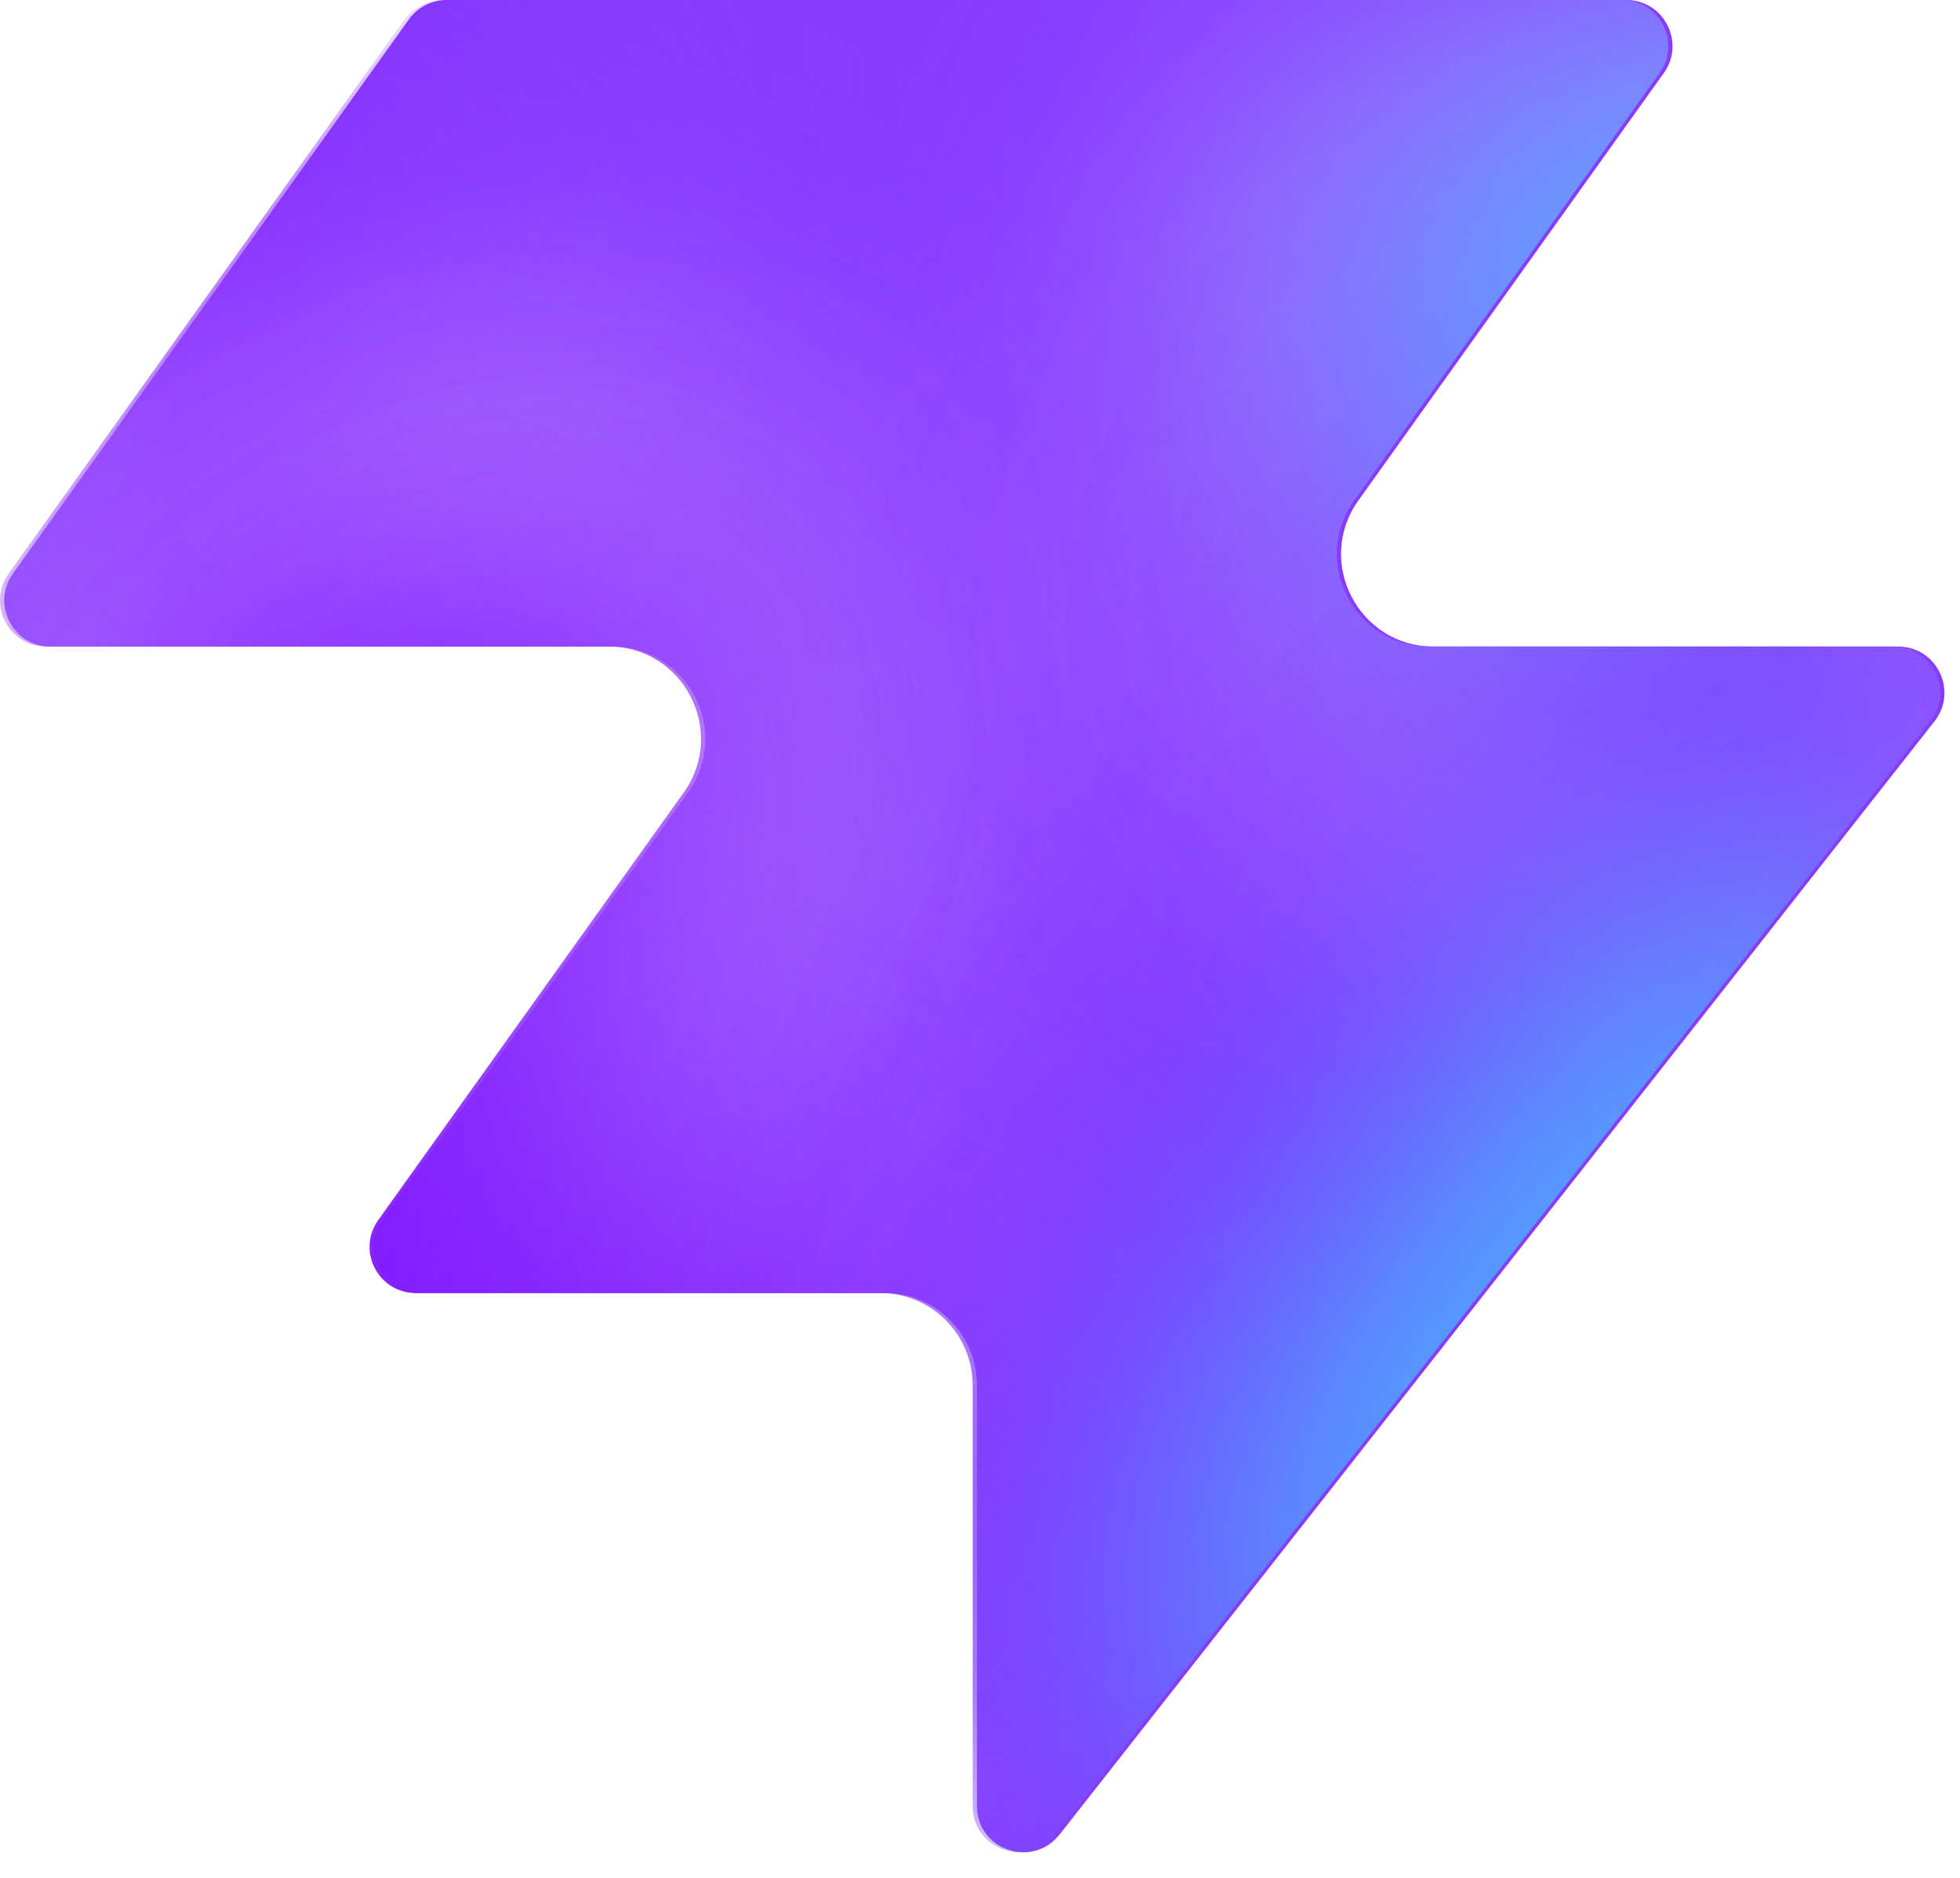
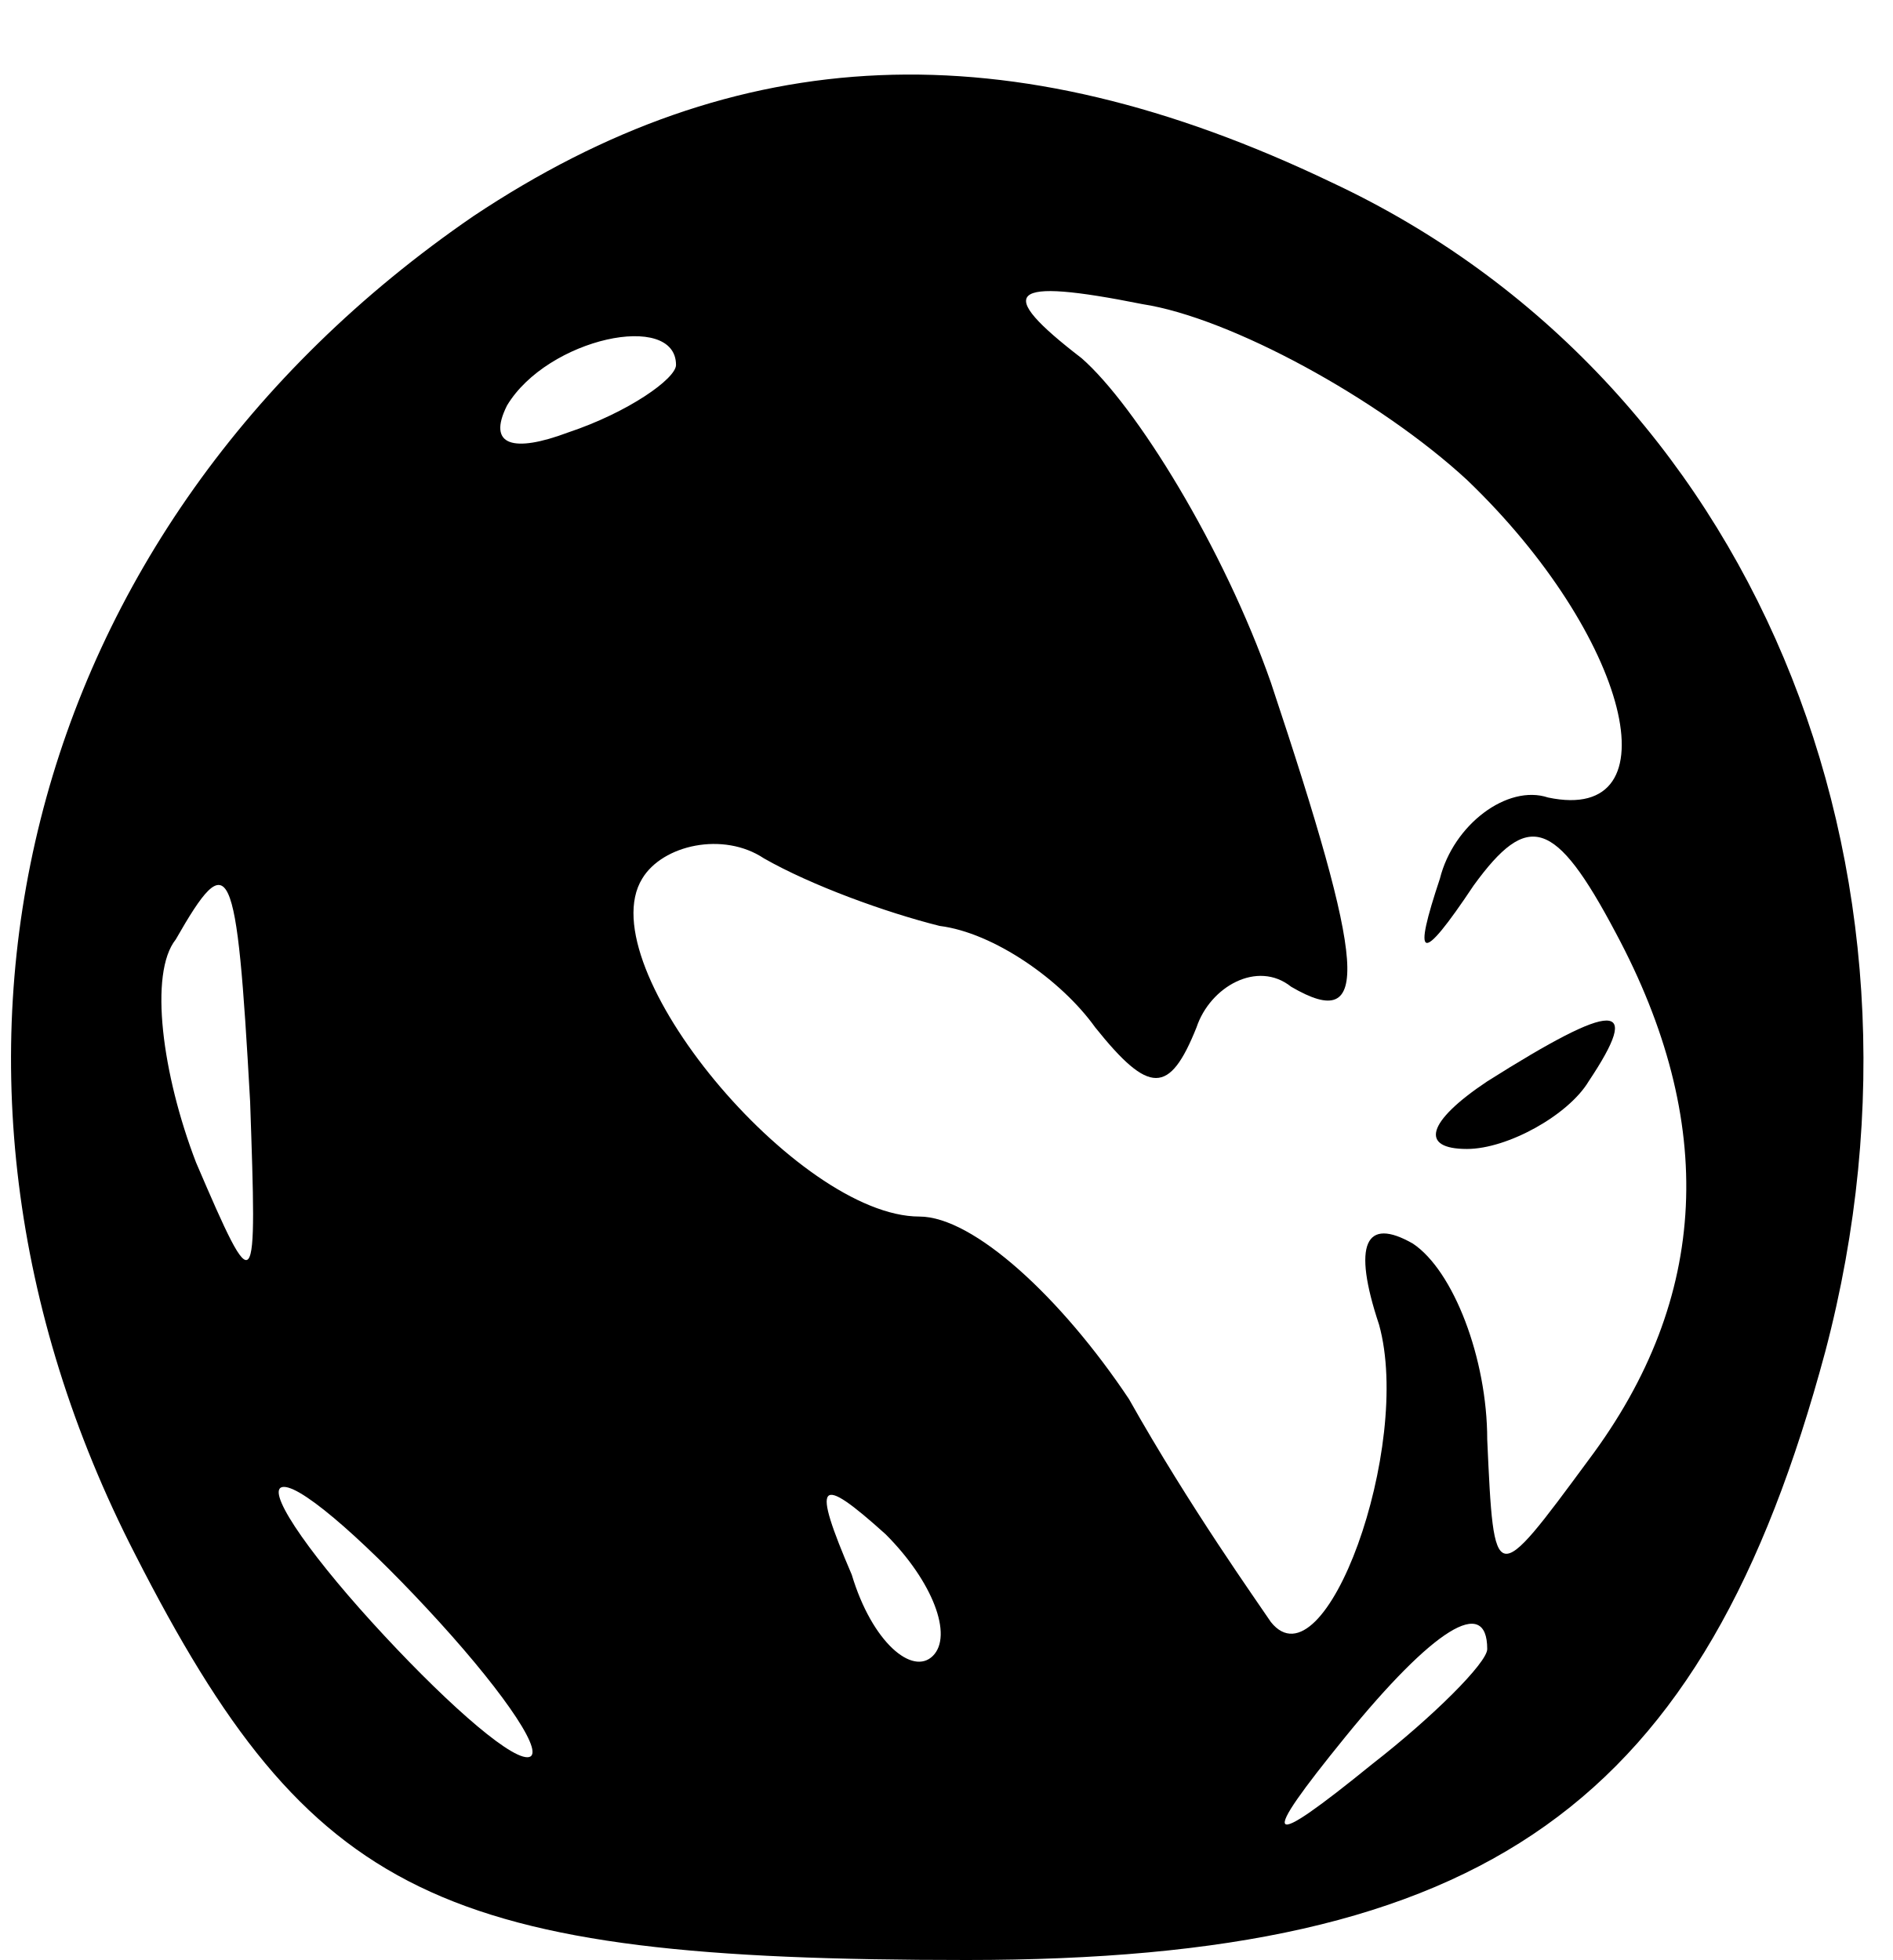
- <svg xmlns="http://www.w3.org/2000/svg" width="48" height="46" fill="none" viewBox="0 0 48 46">
-   <path fill="#863bff" d="M25.946 44.938c-.664.845-2.021.375-2.021-.698V33.937a2.26 2.26 0 0 0-2.262-2.262H10.287c-.92 0-1.456-1.04-.92-1.788l7.48-10.471c1.07-1.497 0-3.578-1.842-3.578H1.237c-.92 0-1.456-1.04-.92-1.788L10.013.474c.214-.297.556-.474.92-.474h28.894c.92 0 1.456 1.04.92 1.788l-7.48 10.471c-1.07 1.498 0 3.579 1.842 3.579h11.377c.943 0 1.473 1.088.89 1.83L25.947 44.94z" style="fill:#863bff;fill:color(display-p3 .525 .23 1);fill-opacity:1" />
-   <mask id="a" width="48" height="46" x="0" y="0" maskUnits="userSpaceOnUse" style="mask-type:alpha">
-     <path fill="#000" d="M25.842 44.938c-.664.844-2.021.375-2.021-.698V33.937a2.26 2.26 0 0 0-2.262-2.262H10.183c-.92 0-1.456-1.04-.92-1.788l7.48-10.471c1.07-1.498 0-3.579-1.842-3.579H1.133c-.92 0-1.456-1.04-.92-1.787L9.91.473c.214-.297.556-.474.92-.474h28.894c.92 0 1.456 1.04.92 1.788l-7.48 10.471c-1.07 1.498 0 3.578 1.842 3.578h11.377c.943 0 1.473 1.088.89 1.832L25.843 44.94z" style="fill:#000;fill-opacity:1" />
-   </mask>
-   <g mask="url(#a)">
-     <g filter="url(#b)">
-       <ellipse cx="5.508" cy="14.704" fill="#ede6ff" rx="5.508" ry="14.704" style="fill:#ede6ff;fill:color(display-p3 .927 .903 1);fill-opacity:1" transform="matrix(.00324 1 1 -.00324 -4.47 31.516)" />
-     </g>
-     <g filter="url(#c)">
-       <ellipse cx="10.399" cy="29.851" fill="#ede6ff" rx="10.399" ry="29.851" style="fill:#ede6ff;fill:color(display-p3 .927 .903 1);fill-opacity:1" transform="matrix(.00324 1 1 -.00324 -39.328 7.883)" />
-     </g>
-     <g filter="url(#d)">
-       <ellipse cx="5.508" cy="30.487" fill="#7e14ff" rx="5.508" ry="30.487" style="fill:#7e14ff;fill:color(display-p3 .492 .077 1);fill-opacity:1" transform="rotate(89.814 -25.913 -14.639)scale(1 -1)" />
-     </g>
-     <g filter="url(#e)">
-       <ellipse cx="5.508" cy="30.599" fill="#7e14ff" rx="5.508" ry="30.599" style="fill:#7e14ff;fill:color(display-p3 .492 .077 1);fill-opacity:1" transform="rotate(89.814 -32.644 -3.334)scale(1 -1)" />
-     </g>
-     <g filter="url(#f)">
-       <ellipse cx="5.508" cy="30.599" fill="#7e14ff" rx="5.508" ry="30.599" style="fill:#7e14ff;fill:color(display-p3 .492 .077 1);fill-opacity:1" transform="matrix(.00324 1 1 -.00324 -34.34 30.47)" />
-     </g>
-     <g filter="url(#g)">
-       <ellipse cx="14.072" cy="22.078" fill="#ede6ff" rx="14.072" ry="22.078" style="fill:#ede6ff;fill:color(display-p3 .927 .903 1);fill-opacity:1" transform="rotate(93.35 24.506 48.493)scale(-1 1)" />
-     </g>
-     <g filter="url(#h)">
-       <ellipse cx="3.47" cy="21.501" fill="#7e14ff" rx="3.47" ry="21.501" style="fill:#7e14ff;fill:color(display-p3 .492 .077 1);fill-opacity:1" transform="rotate(89.009 28.708 47.59)scale(-1 1)" />
-     </g>
-     <g filter="url(#i)">
-       <ellipse cx="3.47" cy="21.501" fill="#7e14ff" rx="3.47" ry="21.501" style="fill:#7e14ff;fill:color(display-p3 .492 .077 1);fill-opacity:1" transform="rotate(89.009 28.708 47.59)scale(-1 1)" />
-     </g>
-     <g filter="url(#j)">
-       <ellipse cx=".387" cy="8.972" fill="#7e14ff" rx="4.407" ry="29.108" style="fill:#7e14ff;fill:color(display-p3 .492 .077 1);fill-opacity:1" transform="rotate(39.51 .387 8.972)" />
-     </g>
-     <g filter="url(#k)">
-       <ellipse cx="47.523" cy="-6.092" fill="#7e14ff" rx="4.407" ry="29.108" style="fill:#7e14ff;fill:color(display-p3 .492 .077 1);fill-opacity:1" transform="rotate(37.892 47.523 -6.092)" />
-     </g>
-     <g filter="url(#l)">
-       <ellipse cx="41.412" cy="6.333" fill="#47bfff" rx="5.971" ry="9.665" style="fill:#47bfff;fill:color(display-p3 .28 .748 1);fill-opacity:1" transform="rotate(37.892 41.412 6.333)" />
-     </g>
-     <g filter="url(#m)">
-       <ellipse cx="-1.879" cy="38.332" fill="#7e14ff" rx="4.407" ry="29.108" style="fill:#7e14ff;fill:color(display-p3 .492 .077 1);fill-opacity:1" transform="rotate(37.892 -1.88 38.332)" />
-     </g>
-     <g filter="url(#n)">
-       <ellipse cx="-1.879" cy="38.332" fill="#7e14ff" rx="4.407" ry="29.108" style="fill:#7e14ff;fill:color(display-p3 .492 .077 1);fill-opacity:1" transform="rotate(37.892 -1.88 38.332)" />
-     </g>
-     <g filter="url(#o)">
-       <ellipse cx="35.651" cy="29.907" fill="#7e14ff" rx="4.407" ry="29.108" style="fill:#7e14ff;fill:color(display-p3 .492 .077 1);fill-opacity:1" transform="rotate(37.892 35.651 29.907)" />
-     </g>
-     <g filter="url(#p)">
-       <ellipse cx="38.418" cy="32.4" fill="#47bfff" rx="5.971" ry="15.297" style="fill:#47bfff;fill:color(display-p3 .28 .748 1);fill-opacity:1" transform="rotate(37.892 38.418 32.4)" />
-     </g>
+ <svg xmlns="http://www.w3.org/2000/svg" version="1.0" width="28pt" height="29pt" viewBox="0 0 28 29" preserveAspectRatio="xMidYMid meet">
+   <g transform="translate(0,29) scale(0.1,-0.1)" fill="#000000" stroke="none">
+     <path d="M70 258 c-67 -46 -87 -126 -50 -198 26 -51 45 -60 123 -60 77 0 109 23 127 90 19 72 -11 144 -73 173 -48 23 -88 21 -127 -5z m147 -39 c24 -23 31 -51 12 -47 -6 2 -14 -4 -16 -12 -4 -12 -3 -13 5 -1 8 11 12 10 21 -7 15 -28 14 -54 -4 -78 -14 -19 -14 -19 -15 3 0 12 -5 25 -11 29 -7 4 -9 0 -5 -12 5 -18 -8 -54 -16 -44 -2 3 -12 17 -21 33 -10 15 -23 27 -31 27 -18 0 -49 37 -41 50 3 5 12 7 18 3 7 -4 18 -8 26 -10 8 -1 18 -8 23 -15 8 -10 11 -10 15 0 2 6 9 10 14 6 12 -7 11 3 -3 45 -7 20 -20 41 -28 48 -13 10 -11 12 9 8 13 -2 35 -14 48 -26z m-117 17 c0 -2 -7 -7 -16 -10 -8 -3 -12 -2 -9 4 6 10 25 14 25 6z m-63 -109 c1 -29 1 -30 -8 -9 -5 13 -7 28 -3 33 8 14 9 12 11 -24z m28 -77 c10 -11 16 -20 13 -20 -3 0 -13 9 -23 20 -10 11 -16 20 -13 20 3 0 13 -9 23 -20z m73 -5 c-3 -3 -9 2 -12 12 -6 14 -5 15 5 6 7 -7 10 -15 7 -18z m82 1 c0 -2 -8 -10 -17 -17 -16 -13 -17 -12 -4 4 13 16 21 21 21 13z" />
+     <path d="M220 130 c-9 -6 -10 -10 -3 -10 6 0 15 5 18 10 8 12 4 12 -15 0z" />
  </g>
-   <defs>
-     <filter id="b" width="60.045" height="41.654" x="-19.77" y="16.149" color-interpolation-filters="sRGB" filterUnits="userSpaceOnUse">
-       <feFlood flood-opacity="0" result="BackgroundImageFix" />
-       <feBlend in="SourceGraphic" in2="BackgroundImageFix" result="shape" />
-       <feGaussianBlur result="effect1_foregroundBlur_2002_17158" stdDeviation="7.659" />
-     </filter>
-     <filter id="c" width="90.34" height="51.437" x="-54.613" y="-7.533" color-interpolation-filters="sRGB" filterUnits="userSpaceOnUse">
-       <feFlood flood-opacity="0" result="BackgroundImageFix" />
-       <feBlend in="SourceGraphic" in2="BackgroundImageFix" result="shape" />
-       <feGaussianBlur result="effect1_foregroundBlur_2002_17158" stdDeviation="7.659" />
-     </filter>
-     <filter id="d" width="79.355" height="29.4" x="-49.64" y="2.03" color-interpolation-filters="sRGB" filterUnits="userSpaceOnUse">
-       <feFlood flood-opacity="0" result="BackgroundImageFix" />
-       <feBlend in="SourceGraphic" in2="BackgroundImageFix" result="shape" />
-       <feGaussianBlur result="effect1_foregroundBlur_2002_17158" stdDeviation="4.596" />
-     </filter>
-     <filter id="e" width="79.579" height="29.4" x="-45.045" y="20.029" color-interpolation-filters="sRGB" filterUnits="userSpaceOnUse">
-       <feFlood flood-opacity="0" result="BackgroundImageFix" />
-       <feBlend in="SourceGraphic" in2="BackgroundImageFix" result="shape" />
-       <feGaussianBlur result="effect1_foregroundBlur_2002_17158" stdDeviation="4.596" />
-     </filter>
-     <filter id="f" width="79.579" height="29.4" x="-43.513" y="21.178" color-interpolation-filters="sRGB" filterUnits="userSpaceOnUse">
-       <feFlood flood-opacity="0" result="BackgroundImageFix" />
-       <feBlend in="SourceGraphic" in2="BackgroundImageFix" result="shape" />
-       <feGaussianBlur result="effect1_foregroundBlur_2002_17158" stdDeviation="4.596" />
-     </filter>
-     <filter id="g" width="74.749" height="58.852" x="15.756" y="-17.901" color-interpolation-filters="sRGB" filterUnits="userSpaceOnUse">
-       <feFlood flood-opacity="0" result="BackgroundImageFix" />
-       <feBlend in="SourceGraphic" in2="BackgroundImageFix" result="shape" />
-       <feGaussianBlur result="effect1_foregroundBlur_2002_17158" stdDeviation="7.659" />
-     </filter>
-     <filter id="h" width="61.377" height="25.362" x="23.548" y="2.284" color-interpolation-filters="sRGB" filterUnits="userSpaceOnUse">
-       <feFlood flood-opacity="0" result="BackgroundImageFix" />
-       <feBlend in="SourceGraphic" in2="BackgroundImageFix" result="shape" />
-       <feGaussianBlur result="effect1_foregroundBlur_2002_17158" stdDeviation="4.596" />
-     </filter>
-     <filter id="i" width="61.377" height="25.362" x="23.548" y="2.284" color-interpolation-filters="sRGB" filterUnits="userSpaceOnUse">
-       <feFlood flood-opacity="0" result="BackgroundImageFix" />
-       <feBlend in="SourceGraphic" in2="BackgroundImageFix" result="shape" />
-       <feGaussianBlur result="effect1_foregroundBlur_2002_17158" stdDeviation="4.596" />
-     </filter>
-     <filter id="j" width="56.045" height="63.649" x="-27.636" y="-22.853" color-interpolation-filters="sRGB" filterUnits="userSpaceOnUse">
-       <feFlood flood-opacity="0" result="BackgroundImageFix" />
-       <feBlend in="SourceGraphic" in2="BackgroundImageFix" result="shape" />
-       <feGaussianBlur result="effect1_foregroundBlur_2002_17158" stdDeviation="4.596" />
-     </filter>
-     <filter id="k" width="54.814" height="64.646" x="20.116" y="-38.415" color-interpolation-filters="sRGB" filterUnits="userSpaceOnUse">
-       <feFlood flood-opacity="0" result="BackgroundImageFix" />
-       <feBlend in="SourceGraphic" in2="BackgroundImageFix" result="shape" />
-       <feGaussianBlur result="effect1_foregroundBlur_2002_17158" stdDeviation="4.596" />
-     </filter>
-     <filter id="l" width="33.541" height="35.313" x="24.641" y="-11.323" color-interpolation-filters="sRGB" filterUnits="userSpaceOnUse">
-       <feFlood flood-opacity="0" result="BackgroundImageFix" />
-       <feBlend in="SourceGraphic" in2="BackgroundImageFix" result="shape" />
-       <feGaussianBlur result="effect1_foregroundBlur_2002_17158" stdDeviation="4.596" />
-     </filter>
-     <filter id="m" width="54.814" height="64.646" x="-29.286" y="6.009" color-interpolation-filters="sRGB" filterUnits="userSpaceOnUse">
-       <feFlood flood-opacity="0" result="BackgroundImageFix" />
-       <feBlend in="SourceGraphic" in2="BackgroundImageFix" result="shape" />
-       <feGaussianBlur result="effect1_foregroundBlur_2002_17158" stdDeviation="4.596" />
-     </filter>
-     <filter id="n" width="54.814" height="64.646" x="-29.286" y="6.009" color-interpolation-filters="sRGB" filterUnits="userSpaceOnUse">
-       <feFlood flood-opacity="0" result="BackgroundImageFix" />
-       <feBlend in="SourceGraphic" in2="BackgroundImageFix" result="shape" />
-       <feGaussianBlur result="effect1_foregroundBlur_2002_17158" stdDeviation="4.596" />
-     </filter>
-     <filter id="o" width="54.814" height="64.646" x="8.244" y="-2.416" color-interpolation-filters="sRGB" filterUnits="userSpaceOnUse">
-       <feFlood flood-opacity="0" result="BackgroundImageFix" />
-       <feBlend in="SourceGraphic" in2="BackgroundImageFix" result="shape" />
-       <feGaussianBlur result="effect1_foregroundBlur_2002_17158" stdDeviation="4.596" />
-     </filter>
-     <filter id="p" width="39.409" height="43.623" x="18.713" y="10.588" color-interpolation-filters="sRGB" filterUnits="userSpaceOnUse">
-       <feFlood flood-opacity="0" result="BackgroundImageFix" />
-       <feBlend in="SourceGraphic" in2="BackgroundImageFix" result="shape" />
-       <feGaussianBlur result="effect1_foregroundBlur_2002_17158" stdDeviation="4.596" />
-     </filter>
-   </defs>
</svg>
